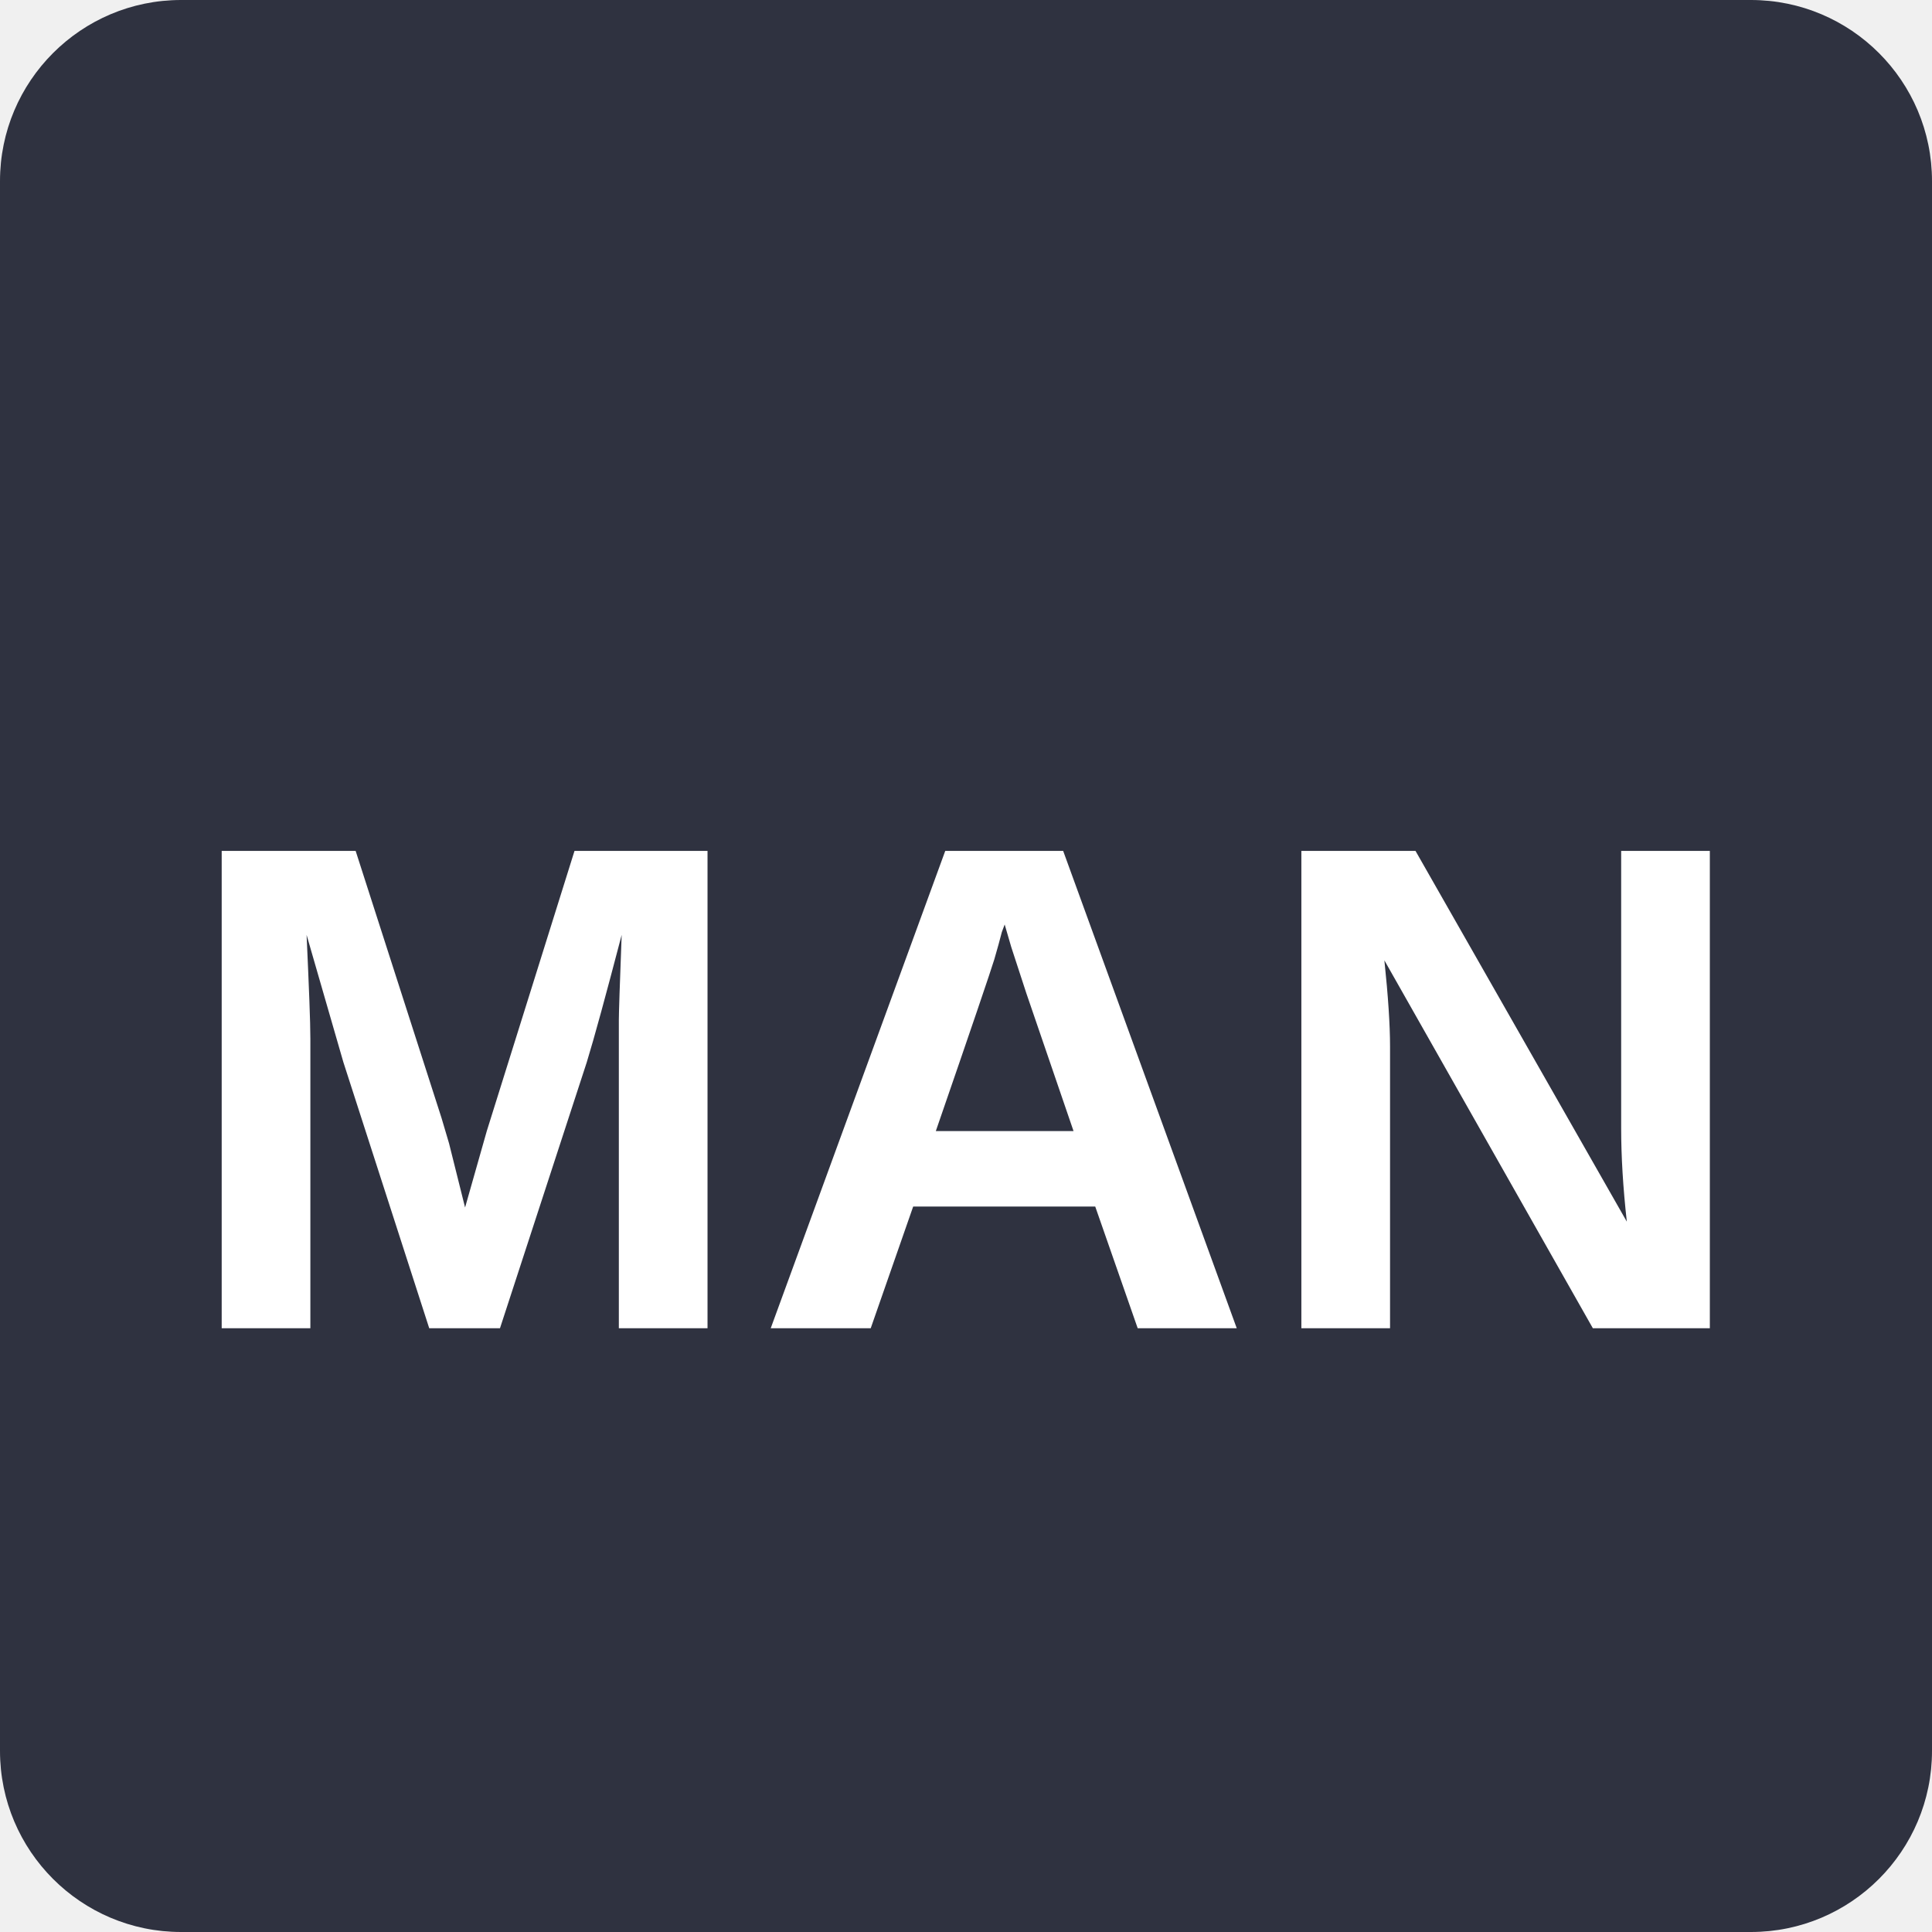
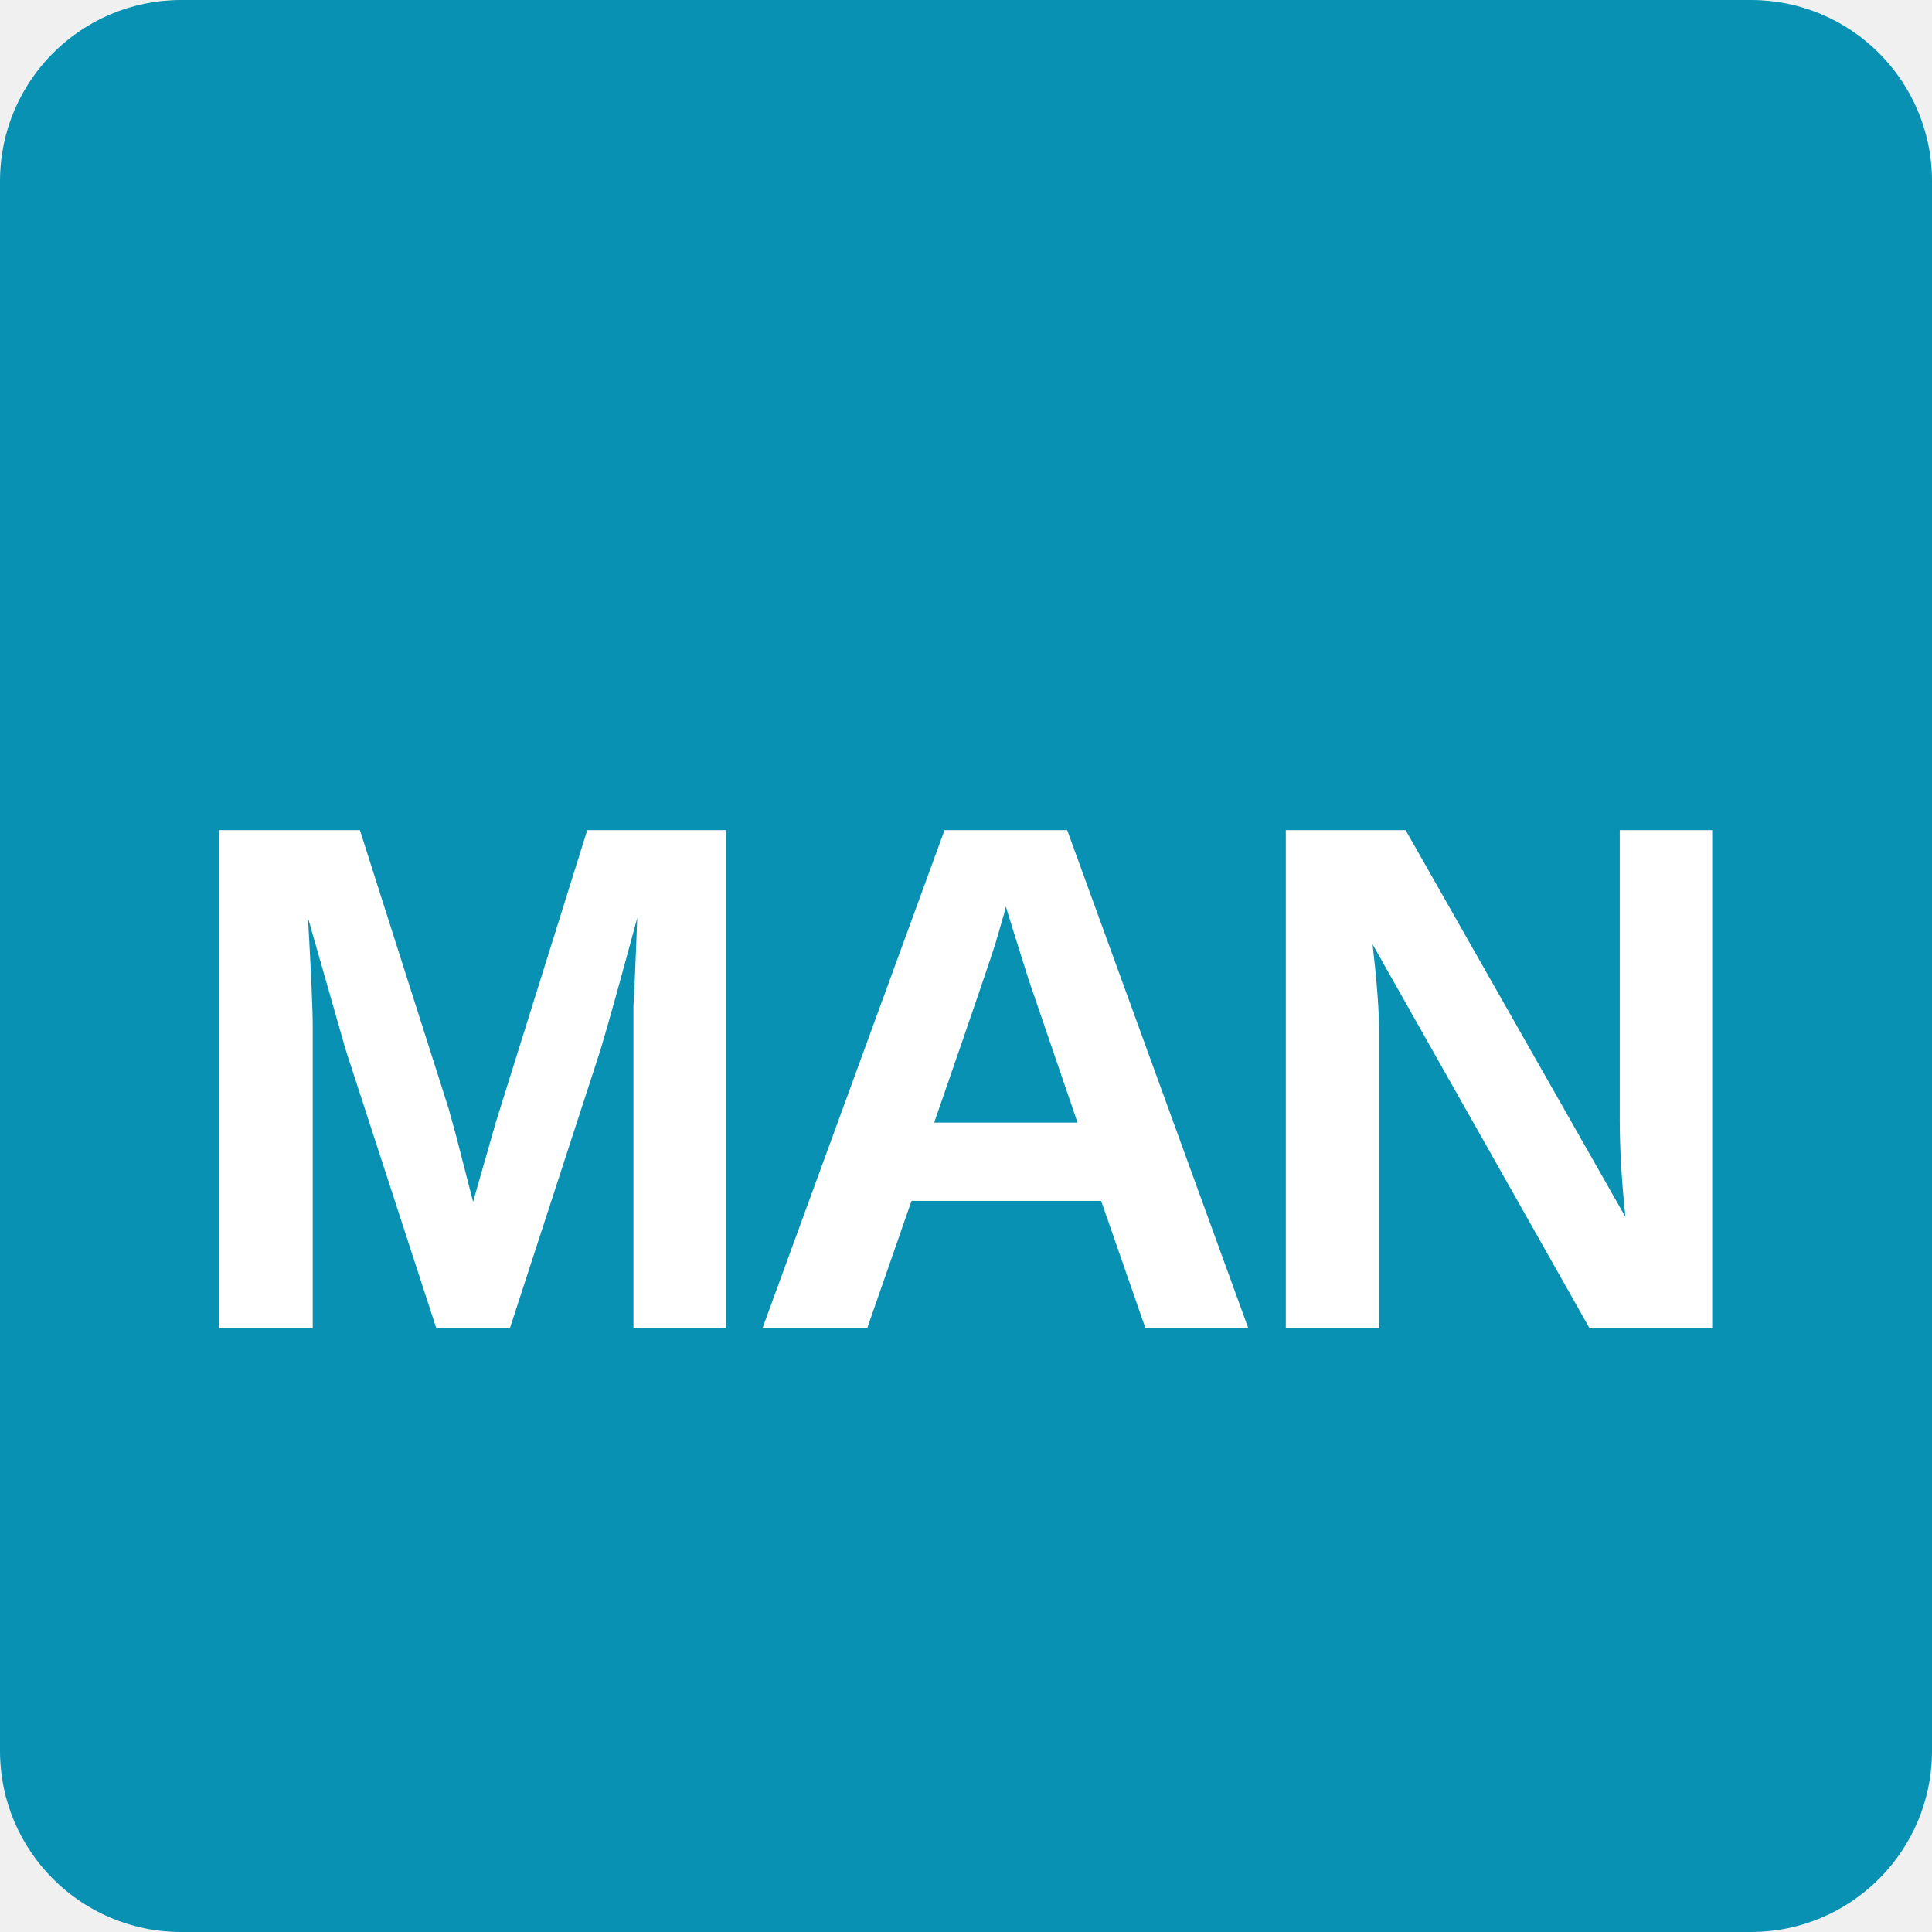
<svg xmlns="http://www.w3.org/2000/svg" viewBox="0 0 32 32">
-   <rect width="32" height="32" rx="3" fill="#2f3240" />
-   <text x="16" y="22" font-family="Arial, Helvetica, sans-serif" font-size="11.5" font-weight="bold" fill="white" text-anchor="middle">MAN</text>
+   <rect width="32" height="32" rx="3" fill="#0891b2" />
+   <text x="16" y="22" font-family="Arial, Helvetica, sans-serif" font-size="12" font-weight="bold" fill="white" text-anchor="middle" letter-spacing="-0.5">MAN</text>
</svg>
